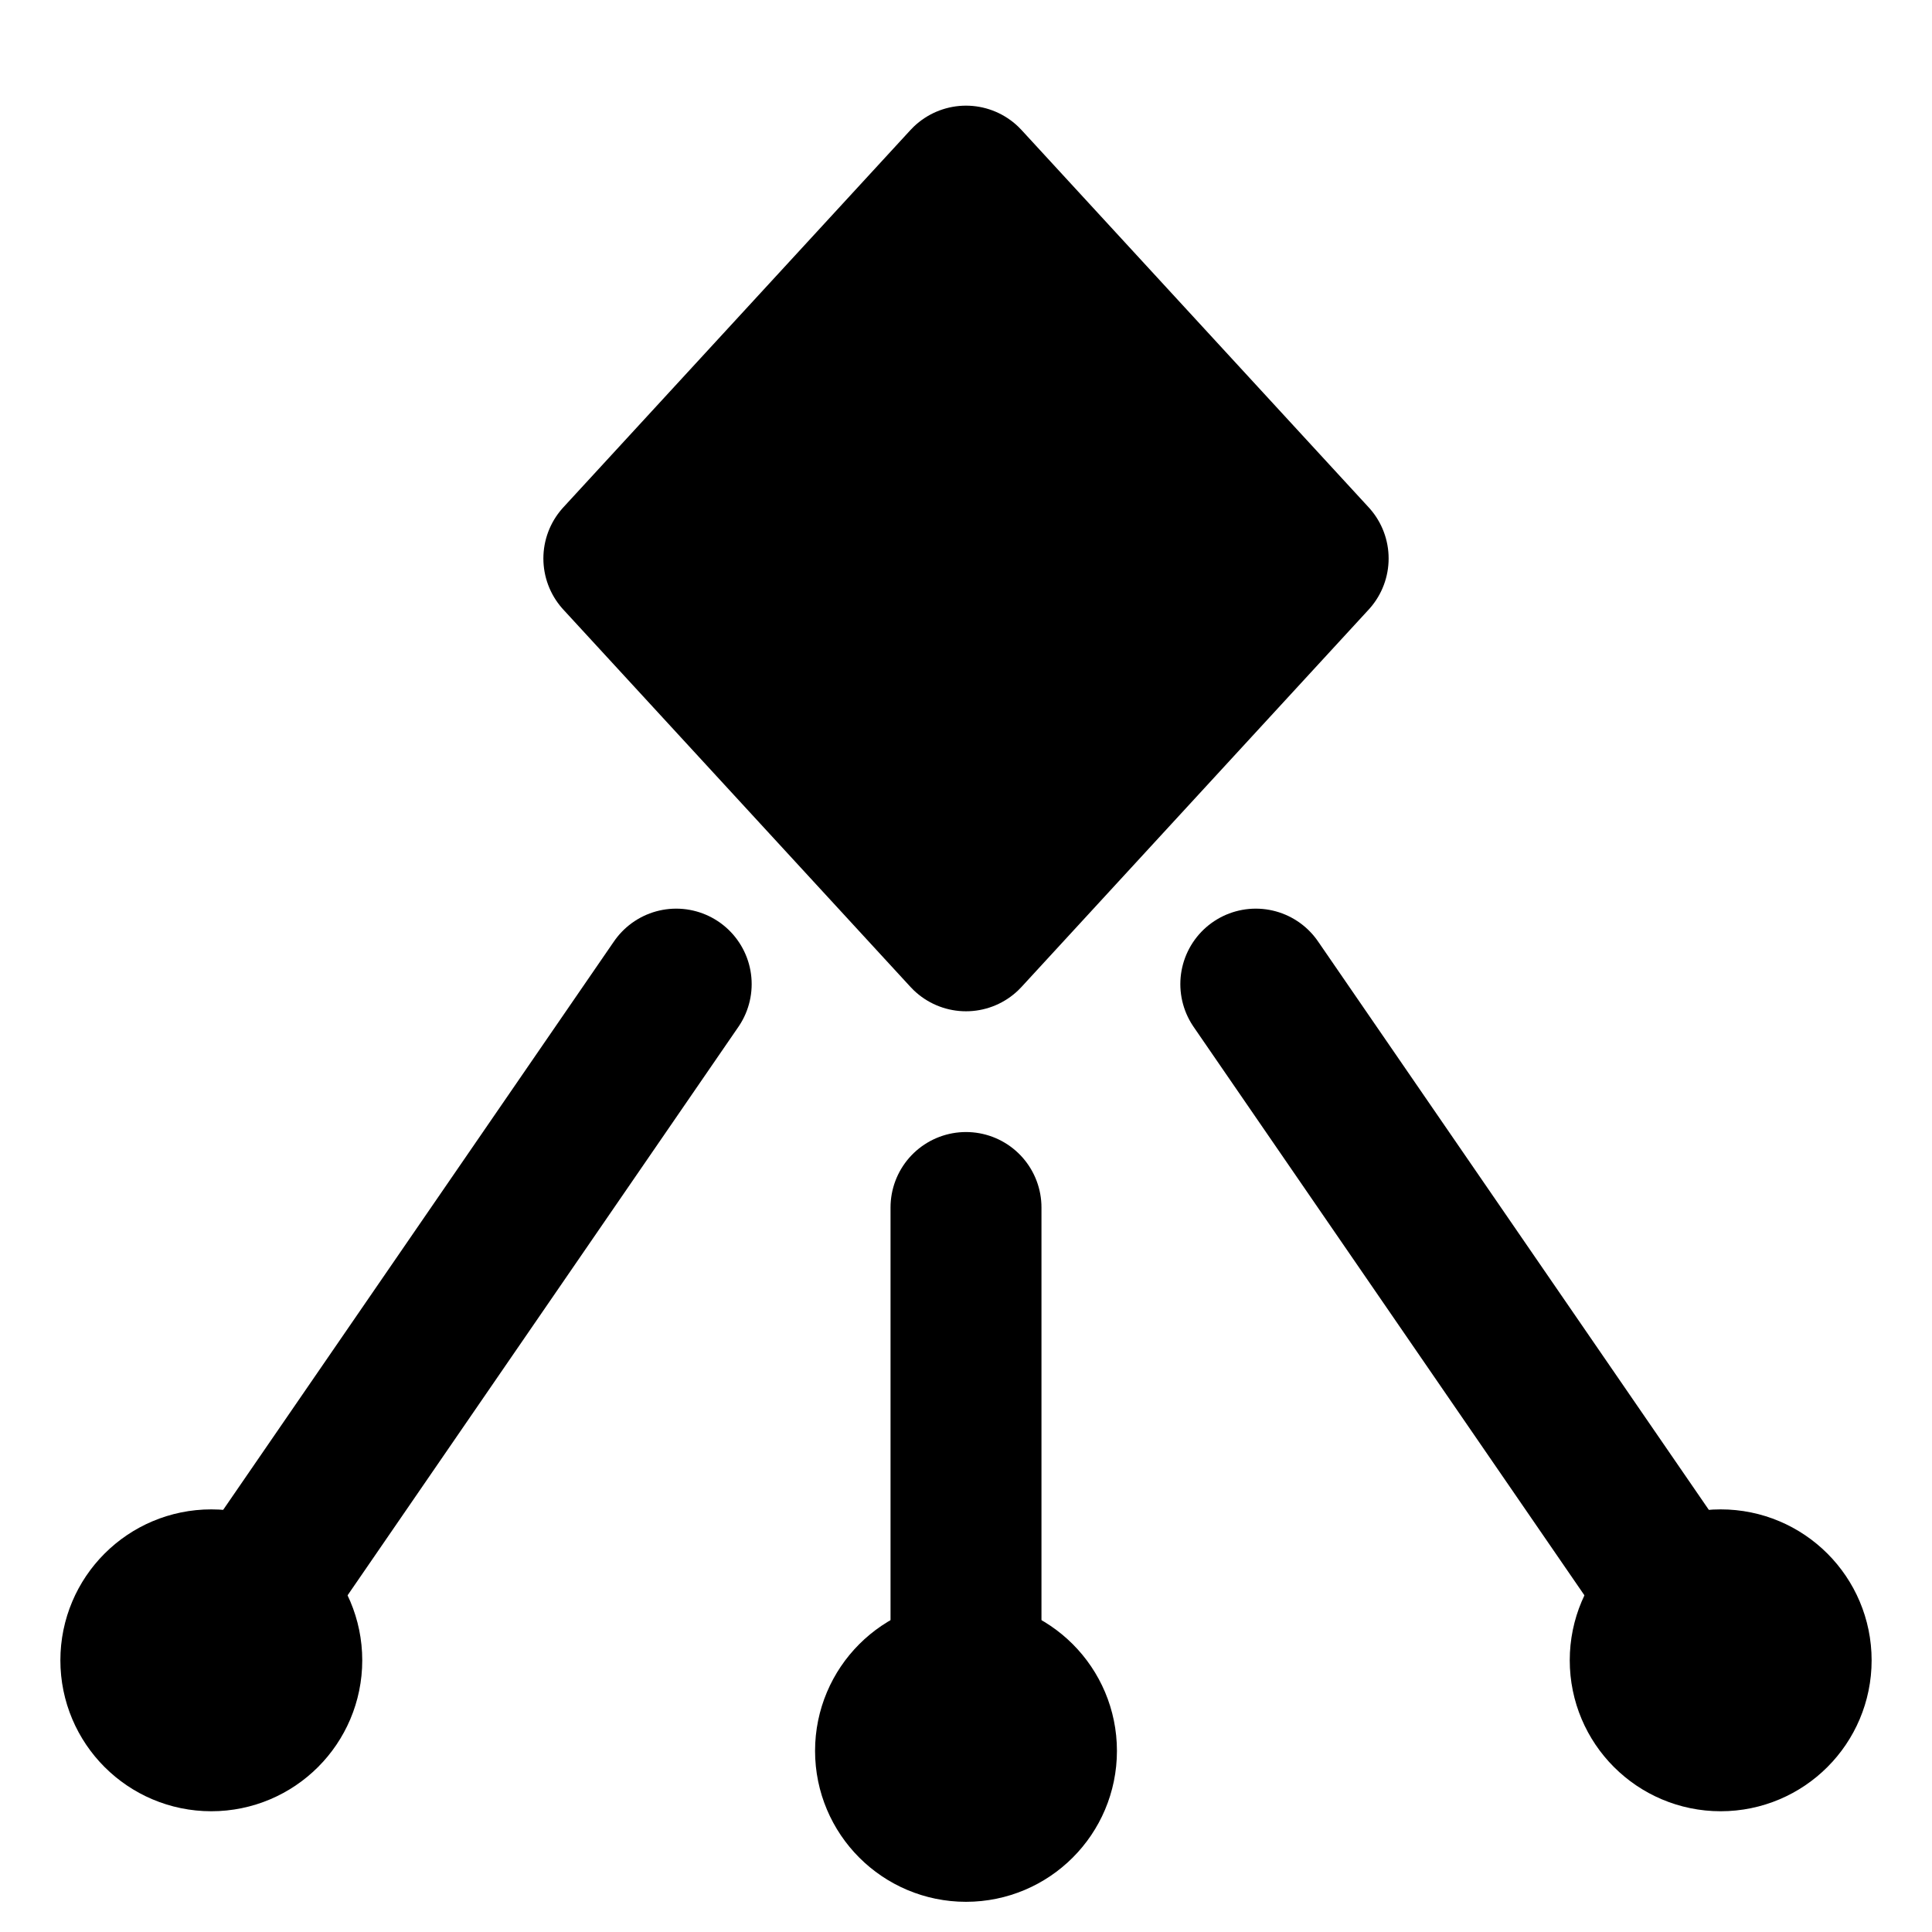
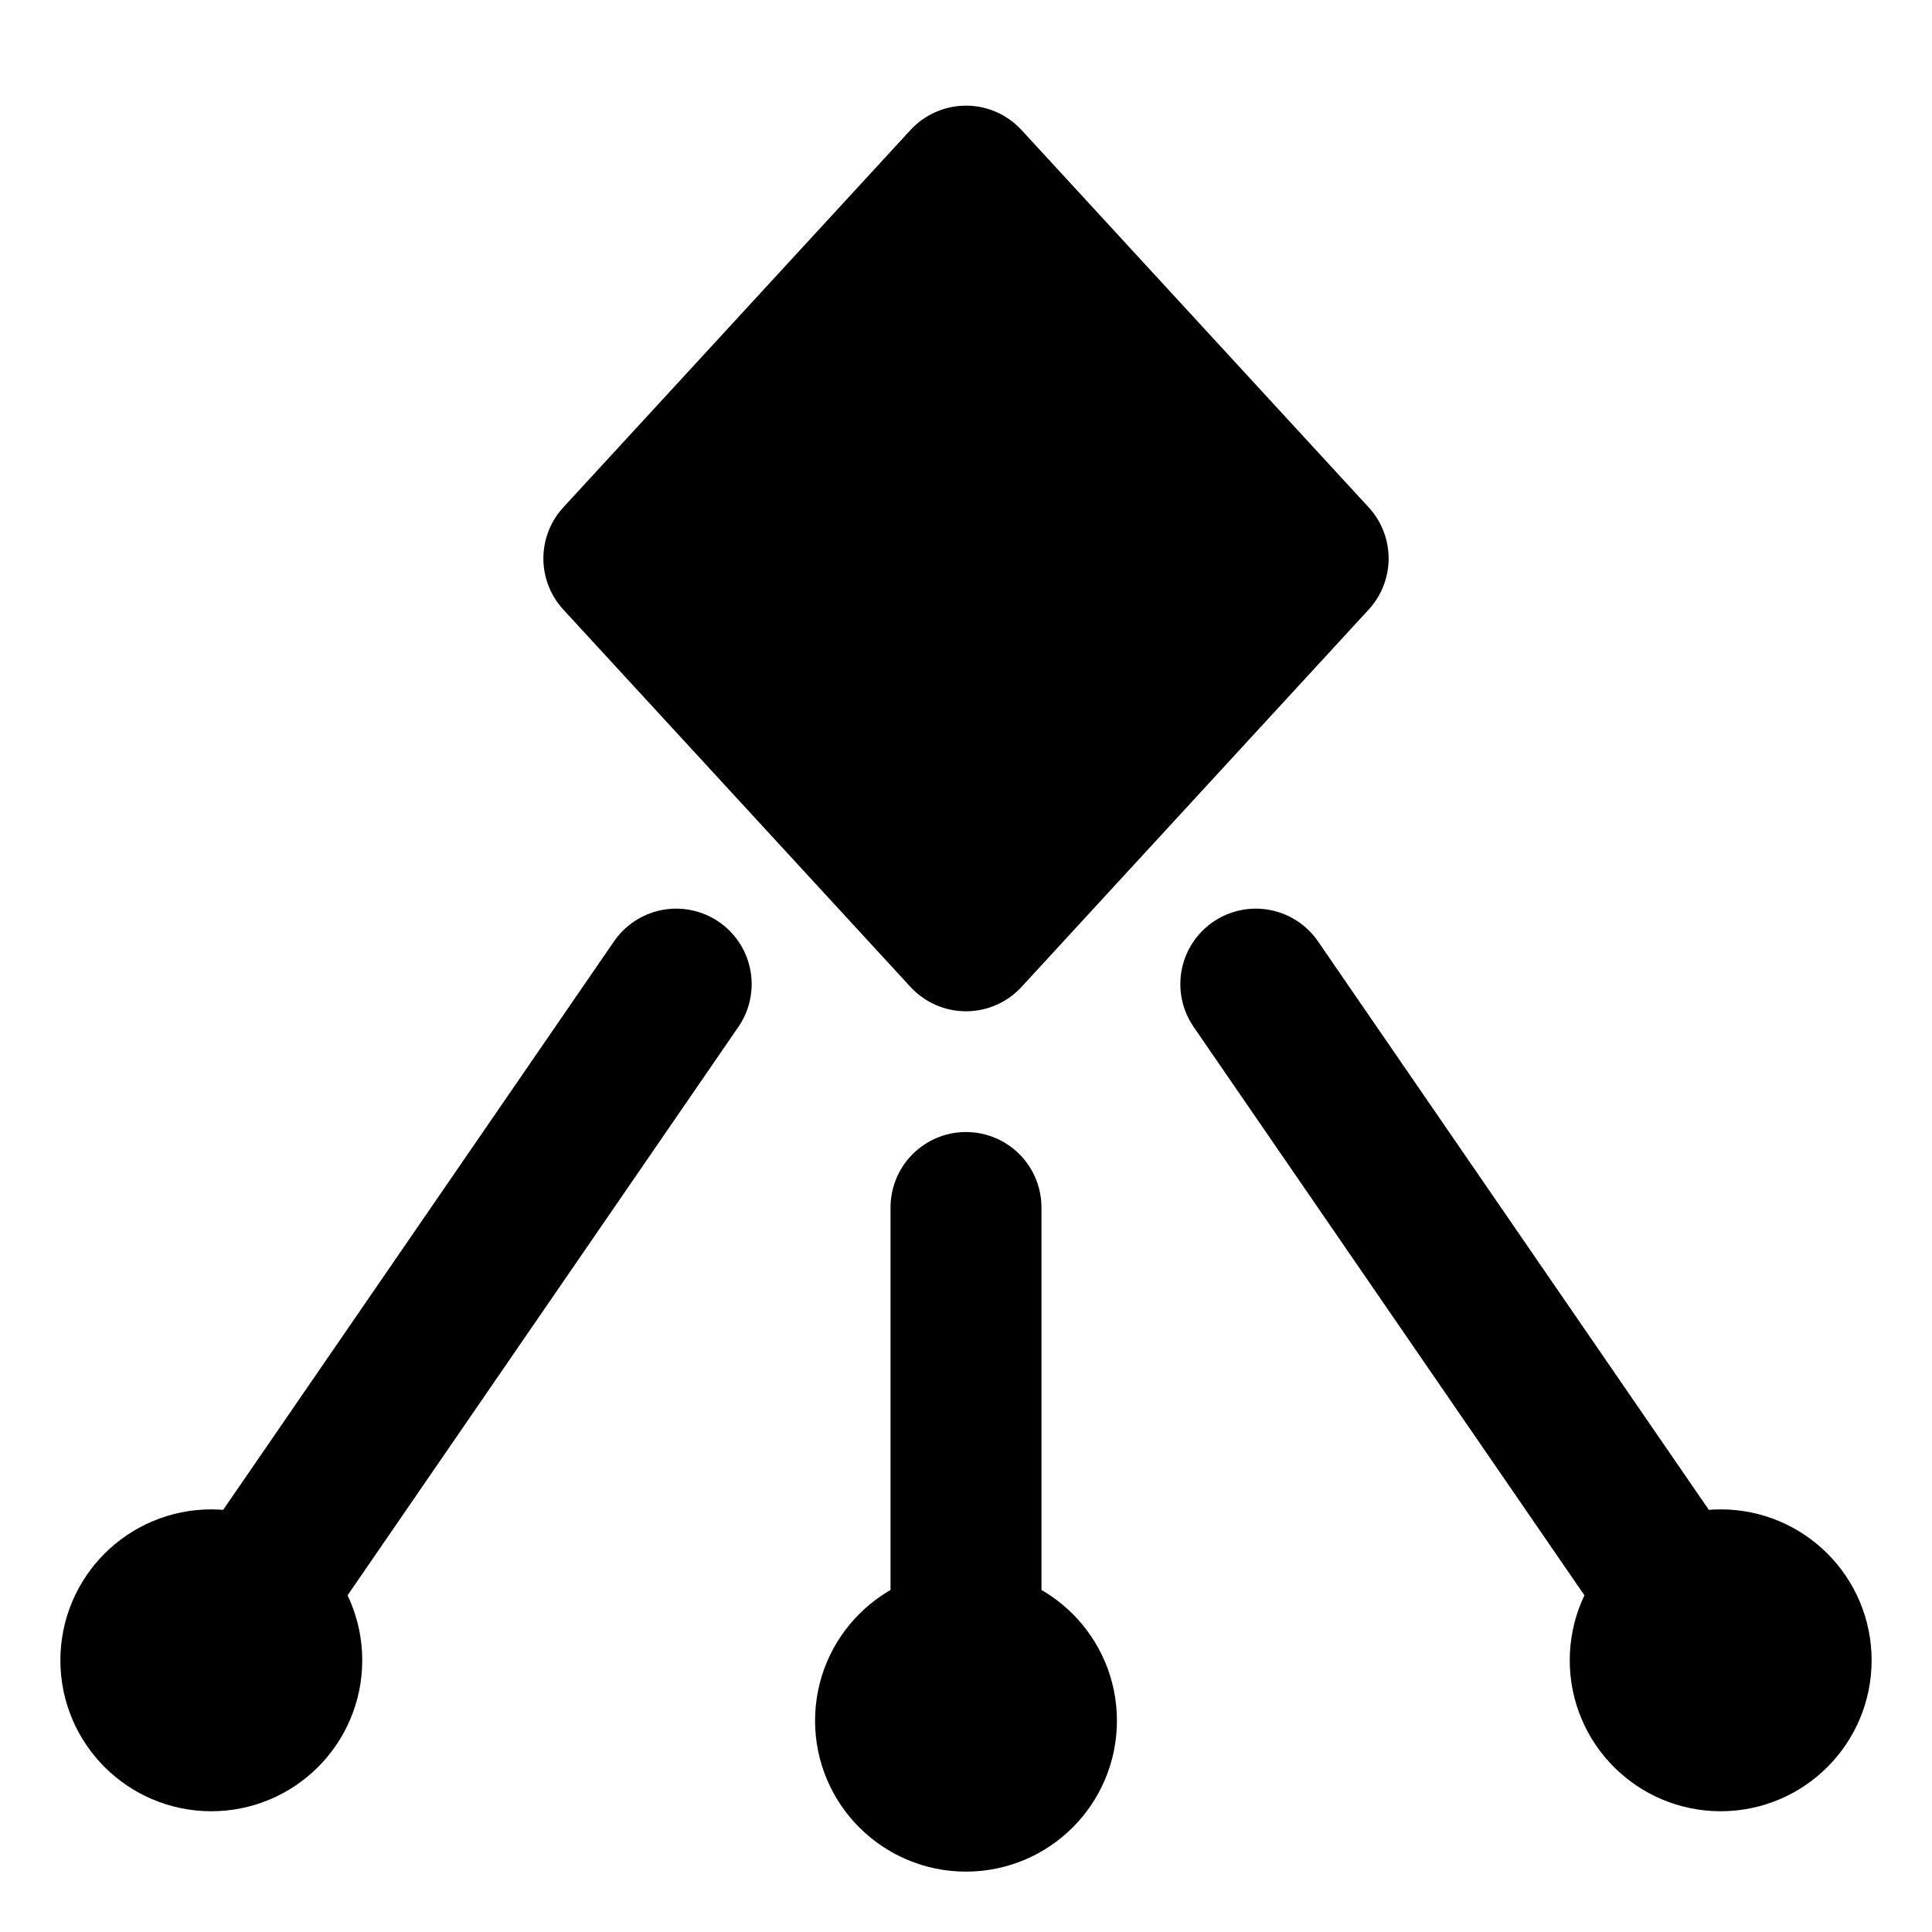
<svg xmlns="http://www.w3.org/2000/svg" viewBox="0 0 64 64" fill="none" stroke="currentColor" stroke-width="5" stroke-linecap="round" stroke-linejoin="round">
  <path fill="currentColor" d="M32 6l11.5 12.5L32 31 20.5 18.5z" />
  <path d="M7 55L22.4 32.6" />
-   <path d="M32 58V40" />
+   <path d="M32 57V40" />
  <path d="M57 55L41.6 32.6" />
  <circle cx="7" cy="55" r="2.5" fill="currentColor" />
-   <circle cx="32" cy="58" r="2.5" fill="currentColor" />
+   <circle cx="32" cy="57" r="2.5" fill="currentColor" />
  <circle cx="57" cy="55" r="2.5" fill="currentColor" />
</svg>
